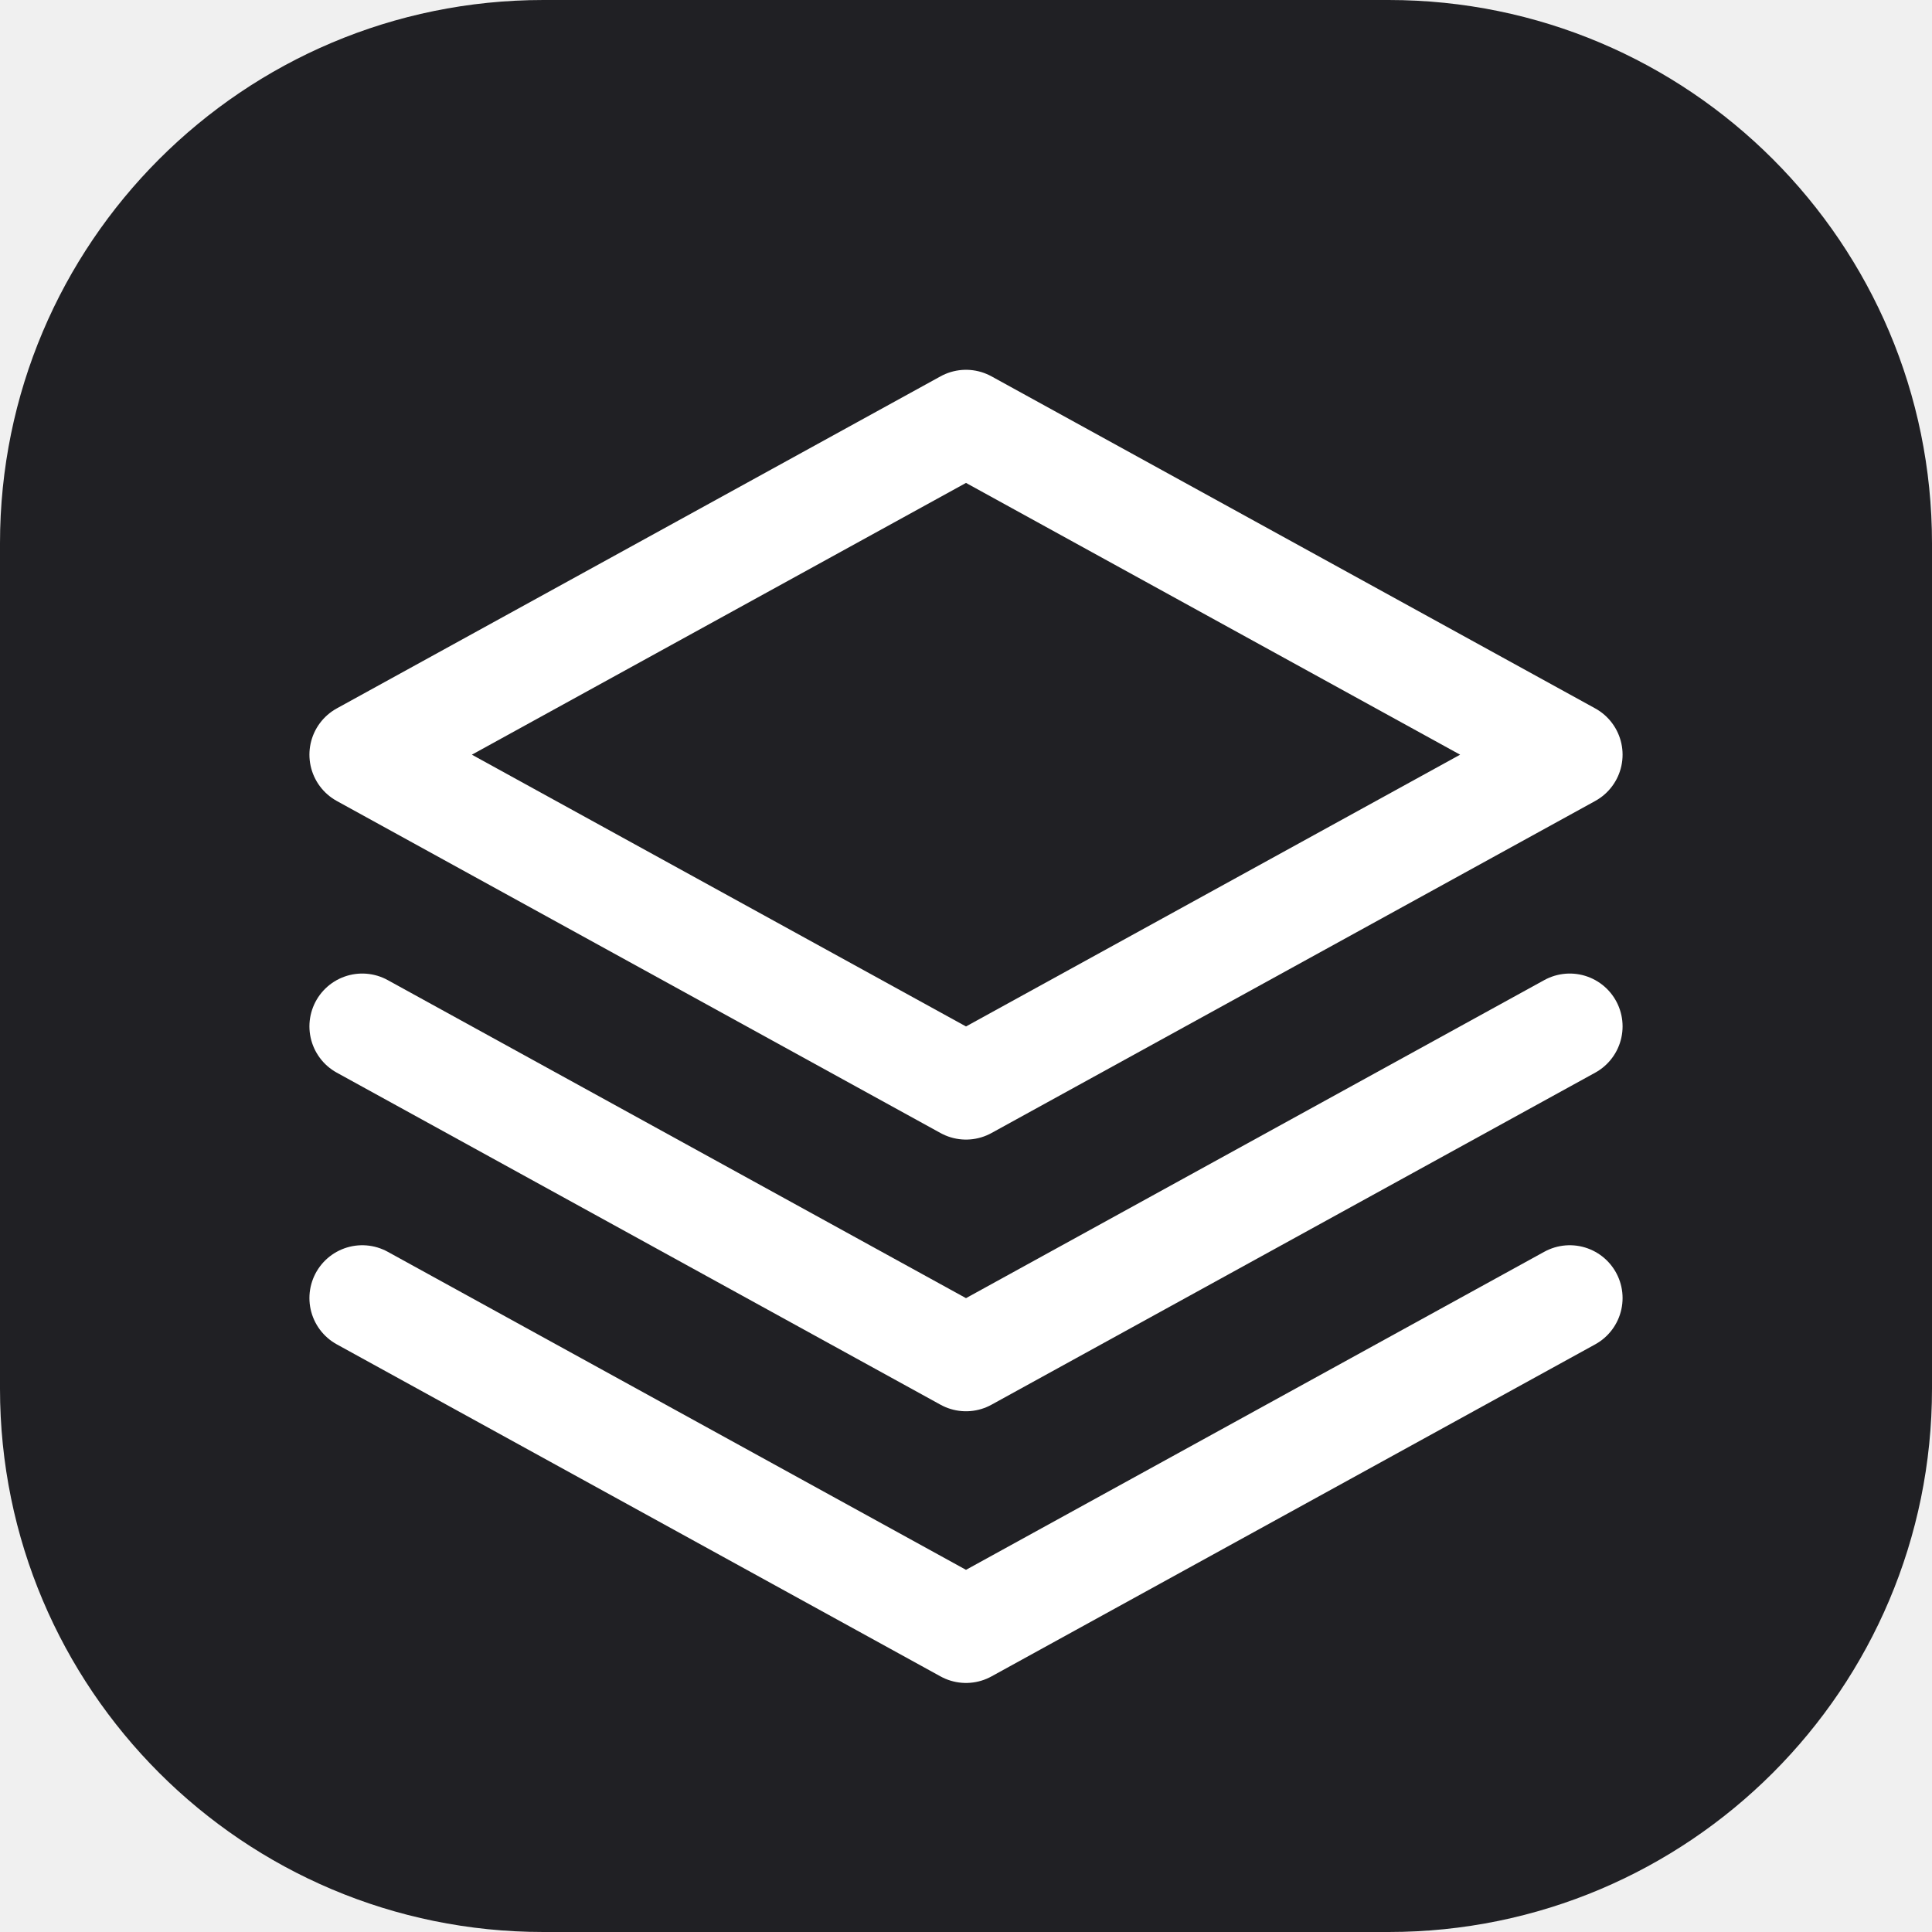
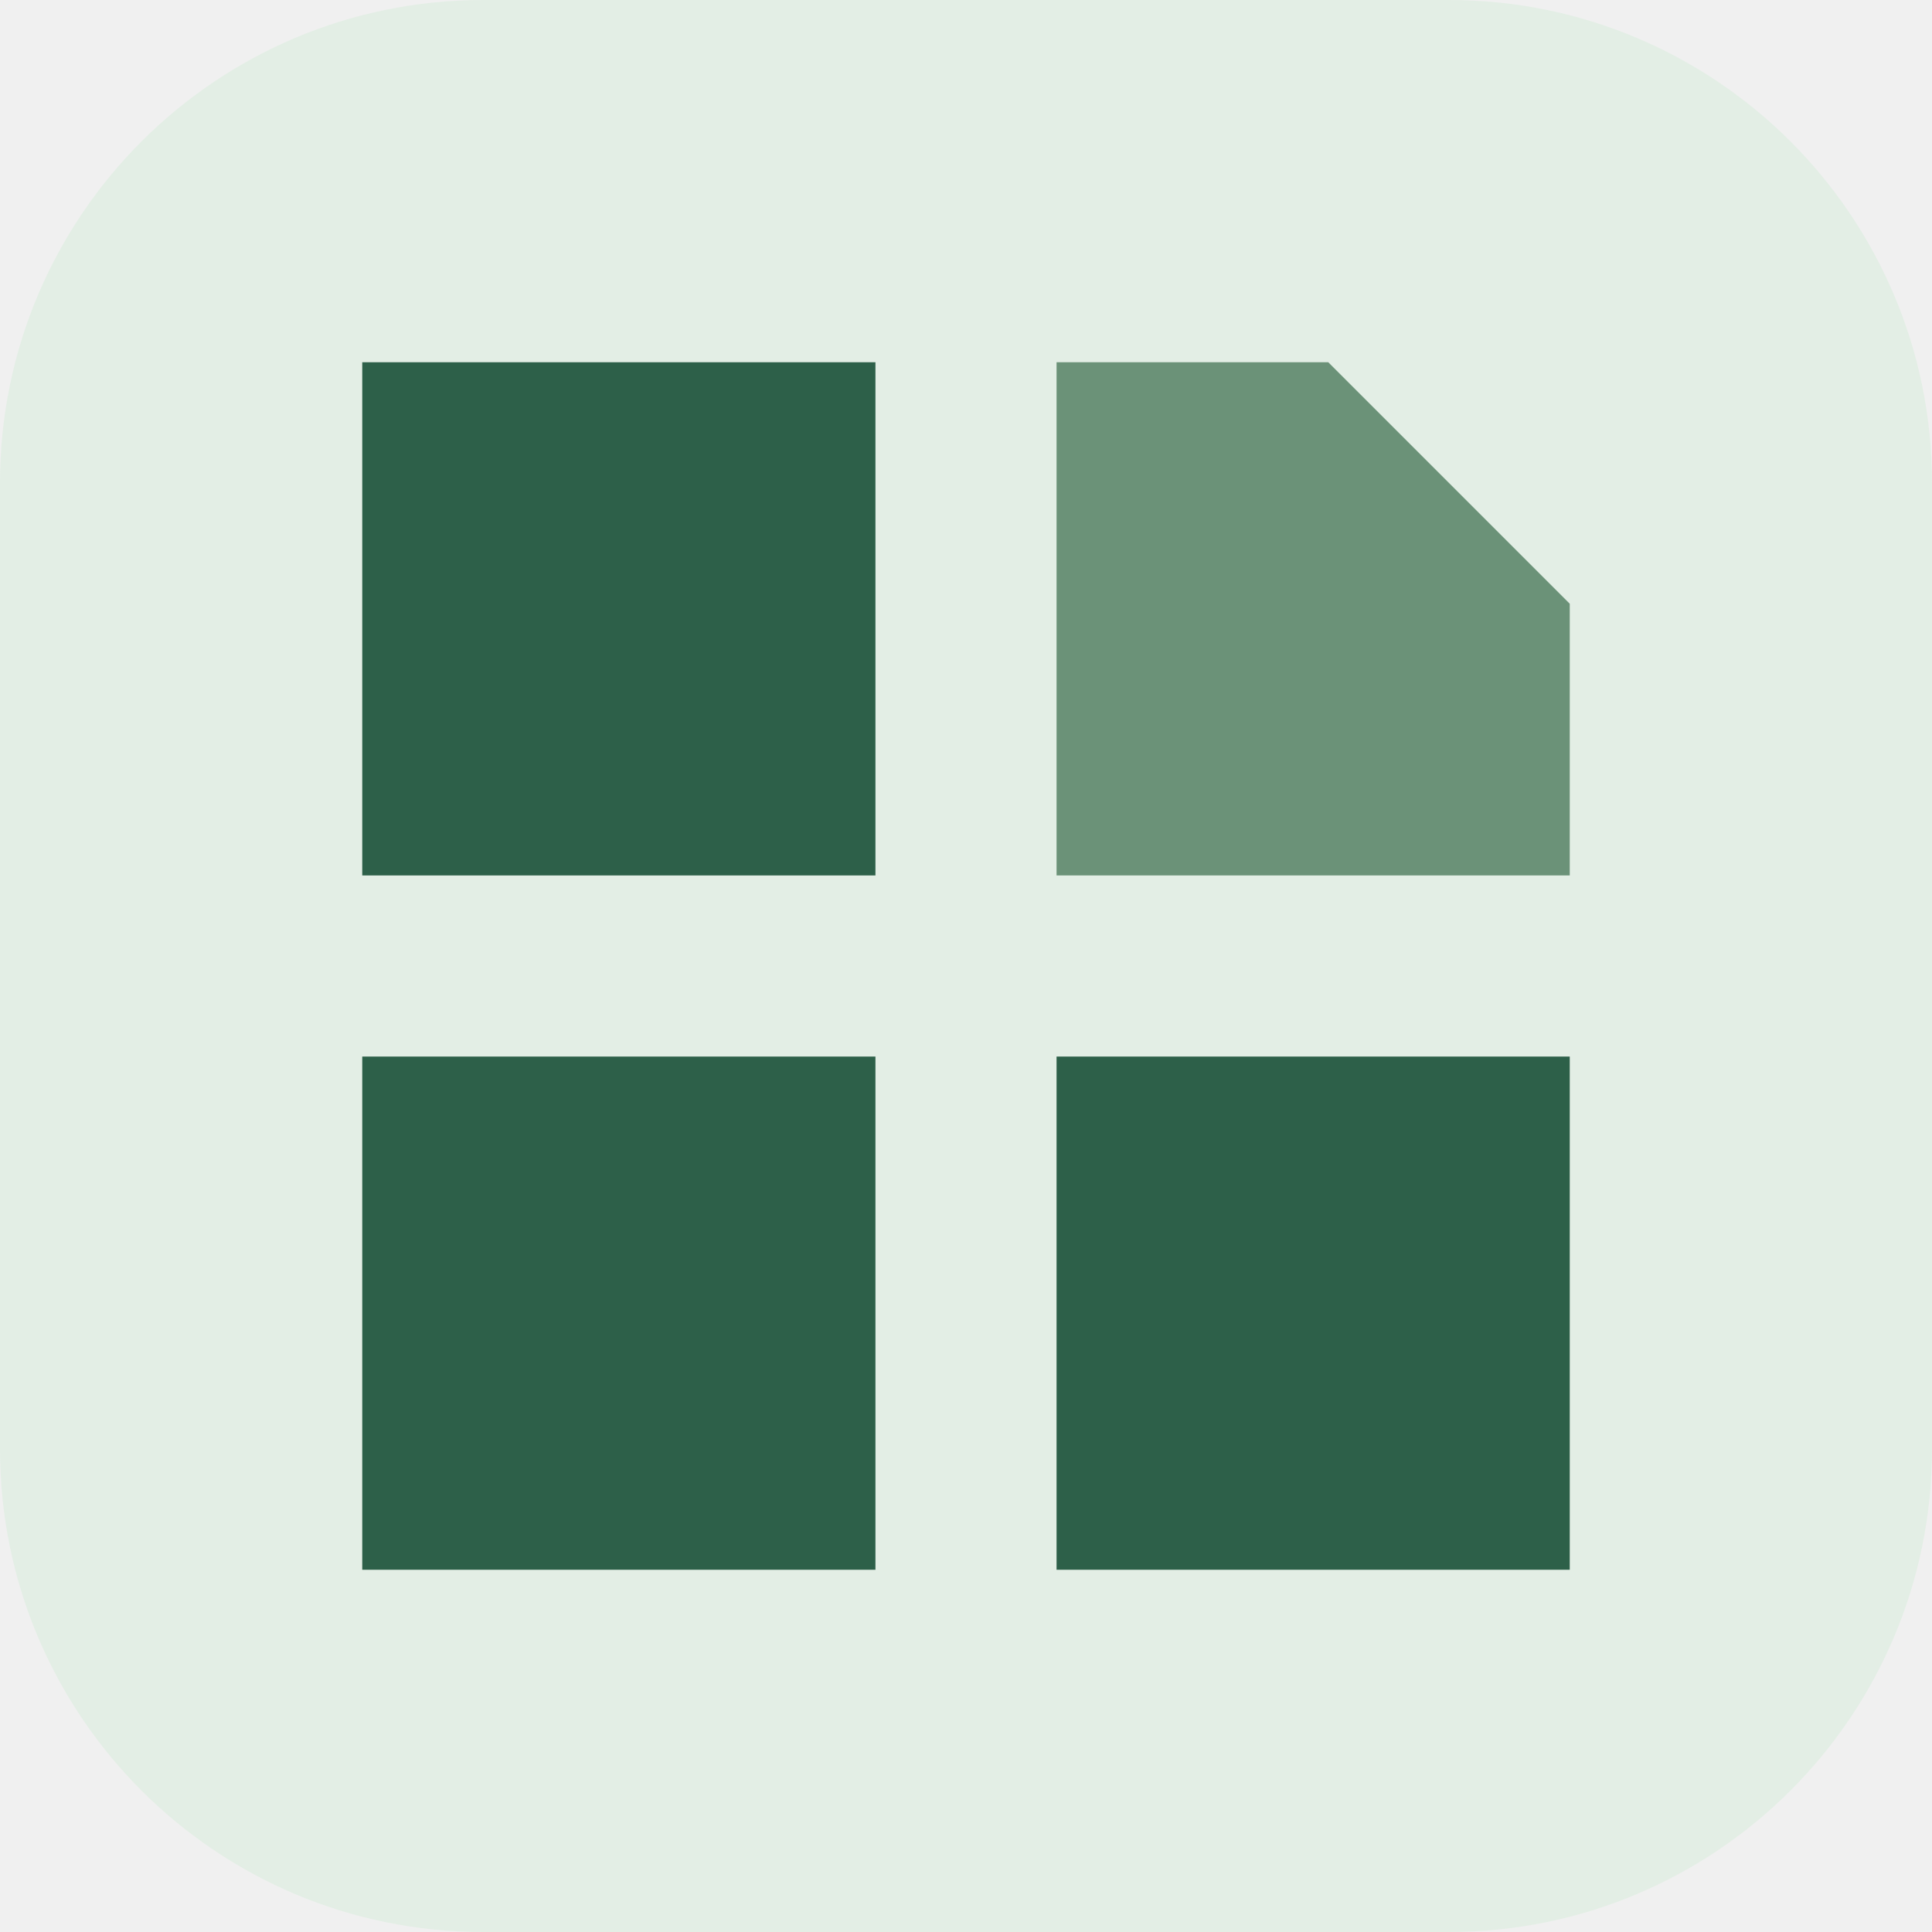
- <svg xmlns="http://www.w3.org/2000/svg" viewBox="0 0 64 64">
-   <rect width="64" height="64" rx="18" fill="#202024" />
-   <g fill="none" stroke="#fff" stroke-width="3.5" stroke-linecap="round" stroke-linejoin="round">
-     <path d="m12 25 20-11 20 11-20 11-20-11Z" />
-     <path d="m12 34 20 11 20-11M12 43l20 11 20-11" />
-   </g>
+ <svg xmlns="http://www.w3.org/2000/svg" width="64" height="64" viewBox="0 0 64 64" fill="none">
+   <rect width="64" height="64" rx="16" fill="#E3EEE5" />
+   <path fill="#2D6049" d="M12 12h17v17H12zM12 35h17v17H12zM35 35h17v17H35z" />
+   <path fill="#6B9278" d="M35 12h9l8 8v9H35z" />
</svg>
